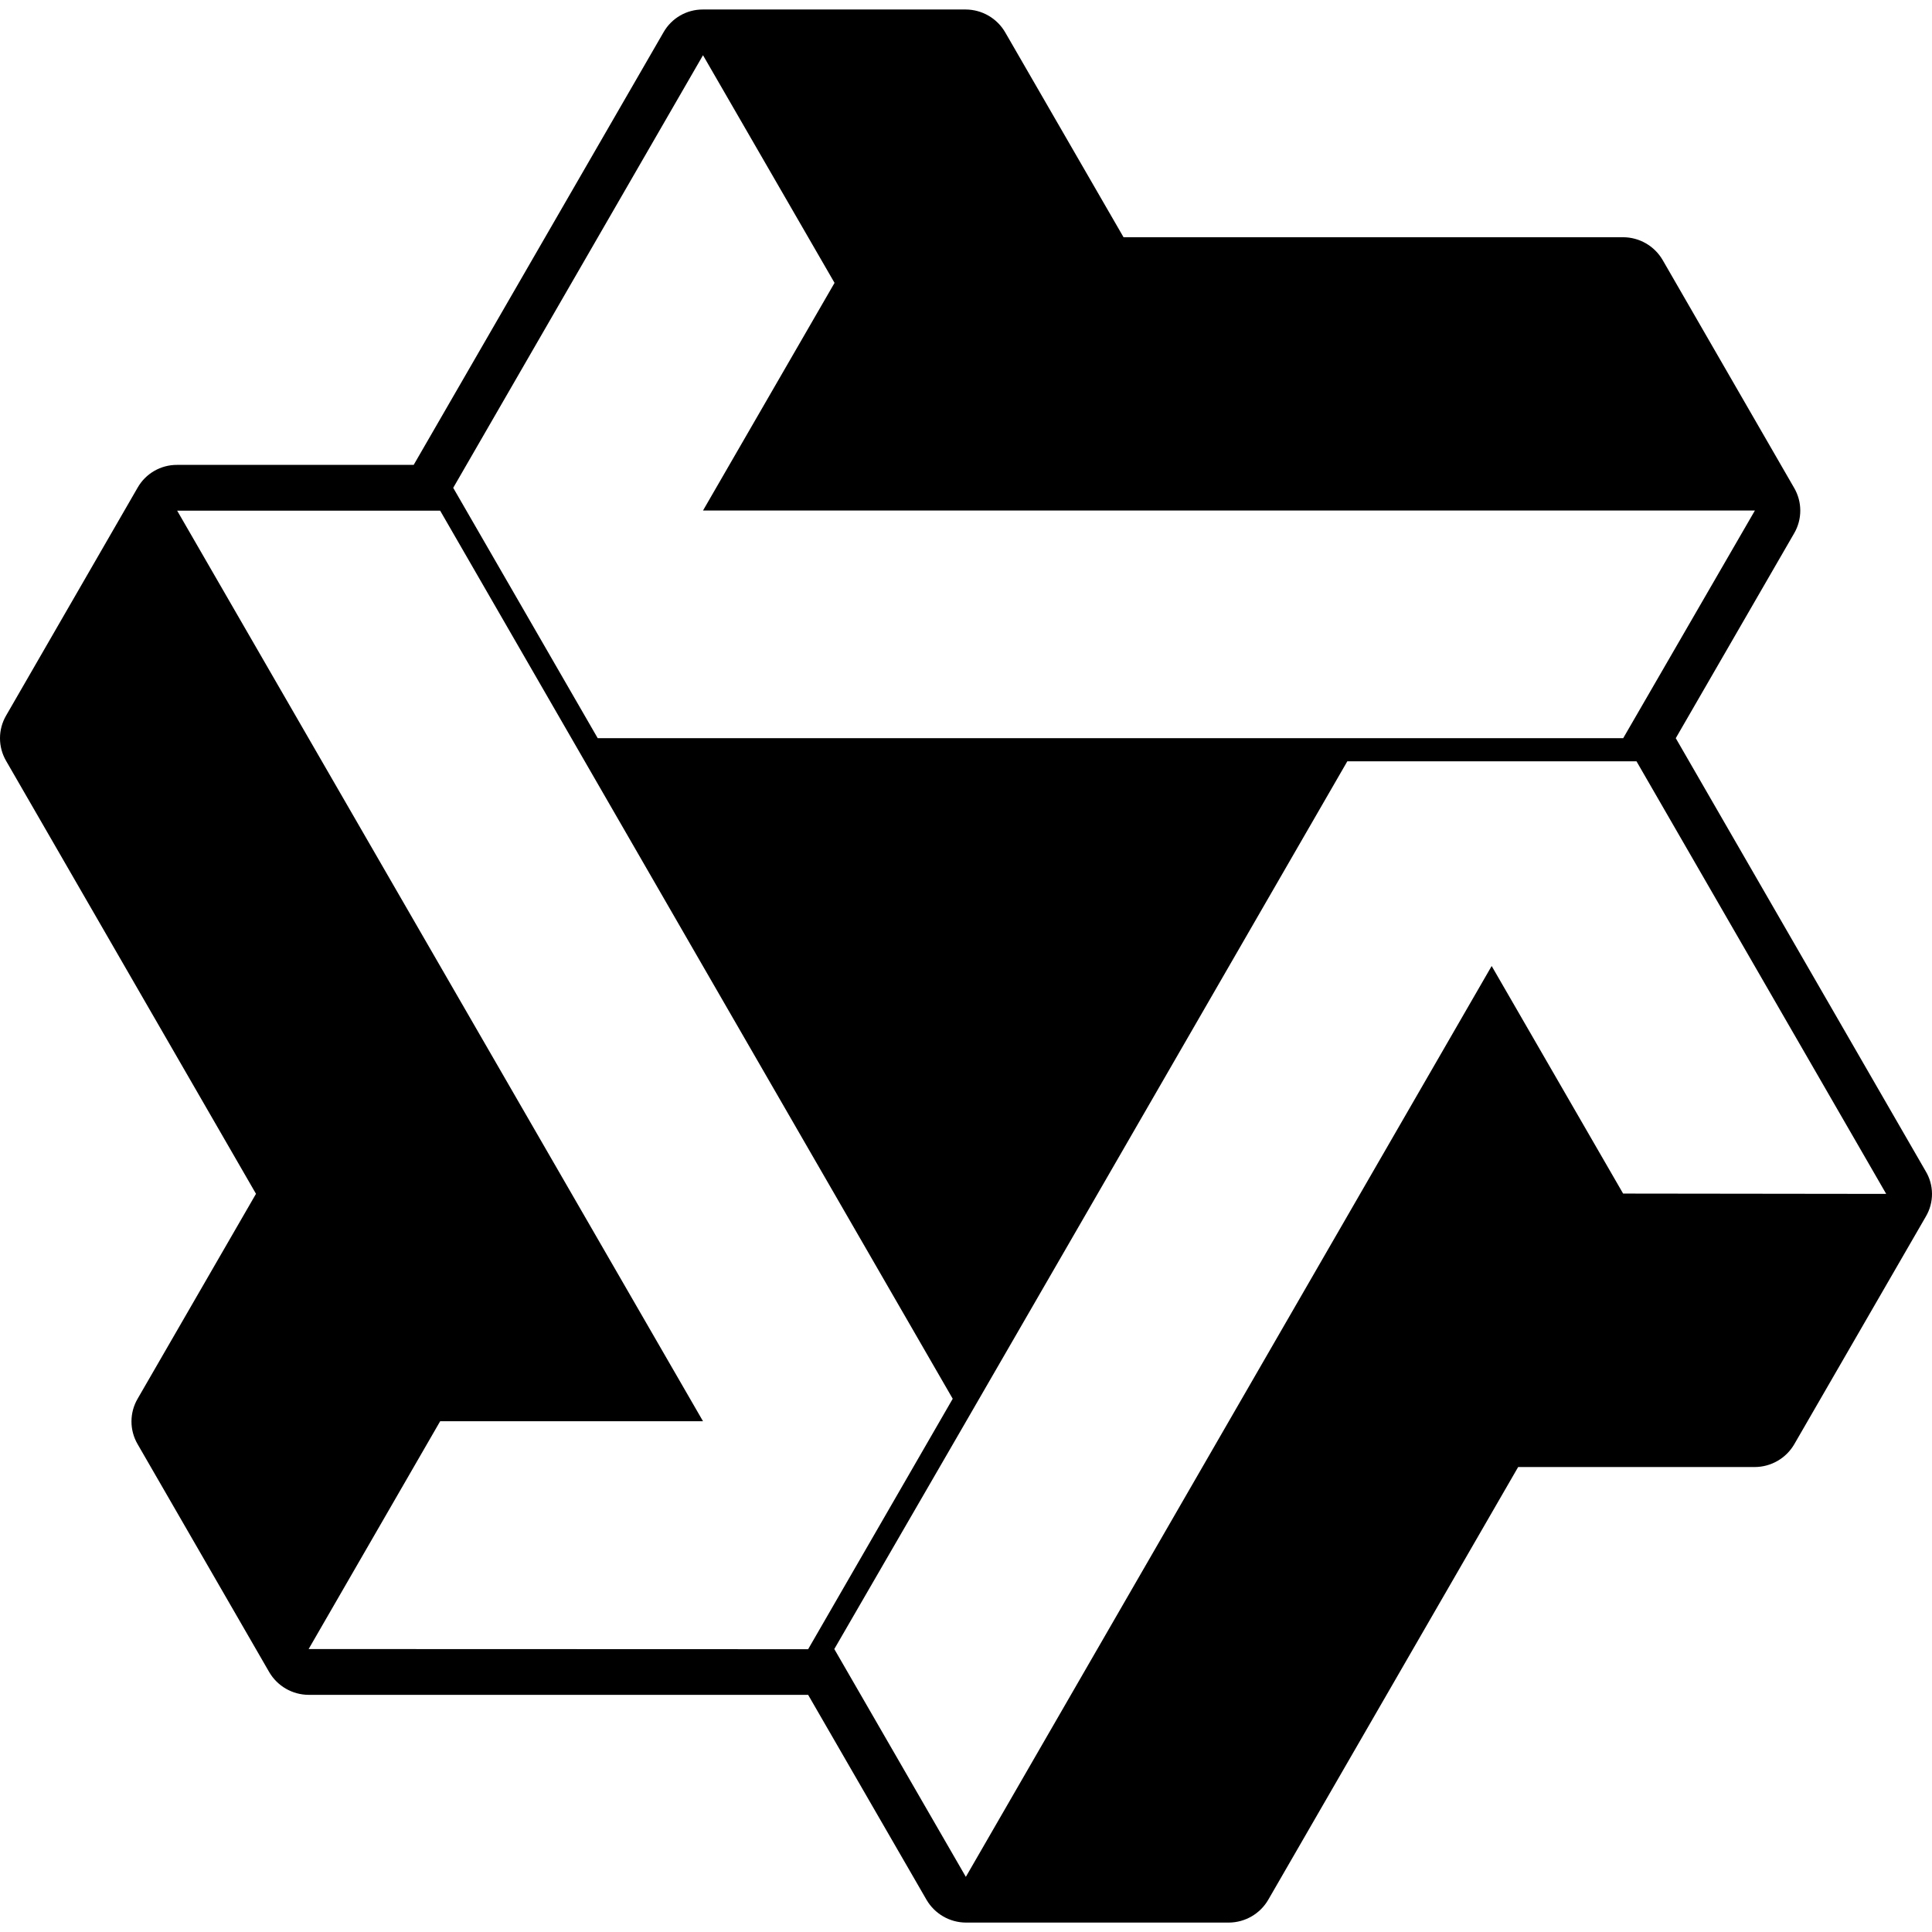
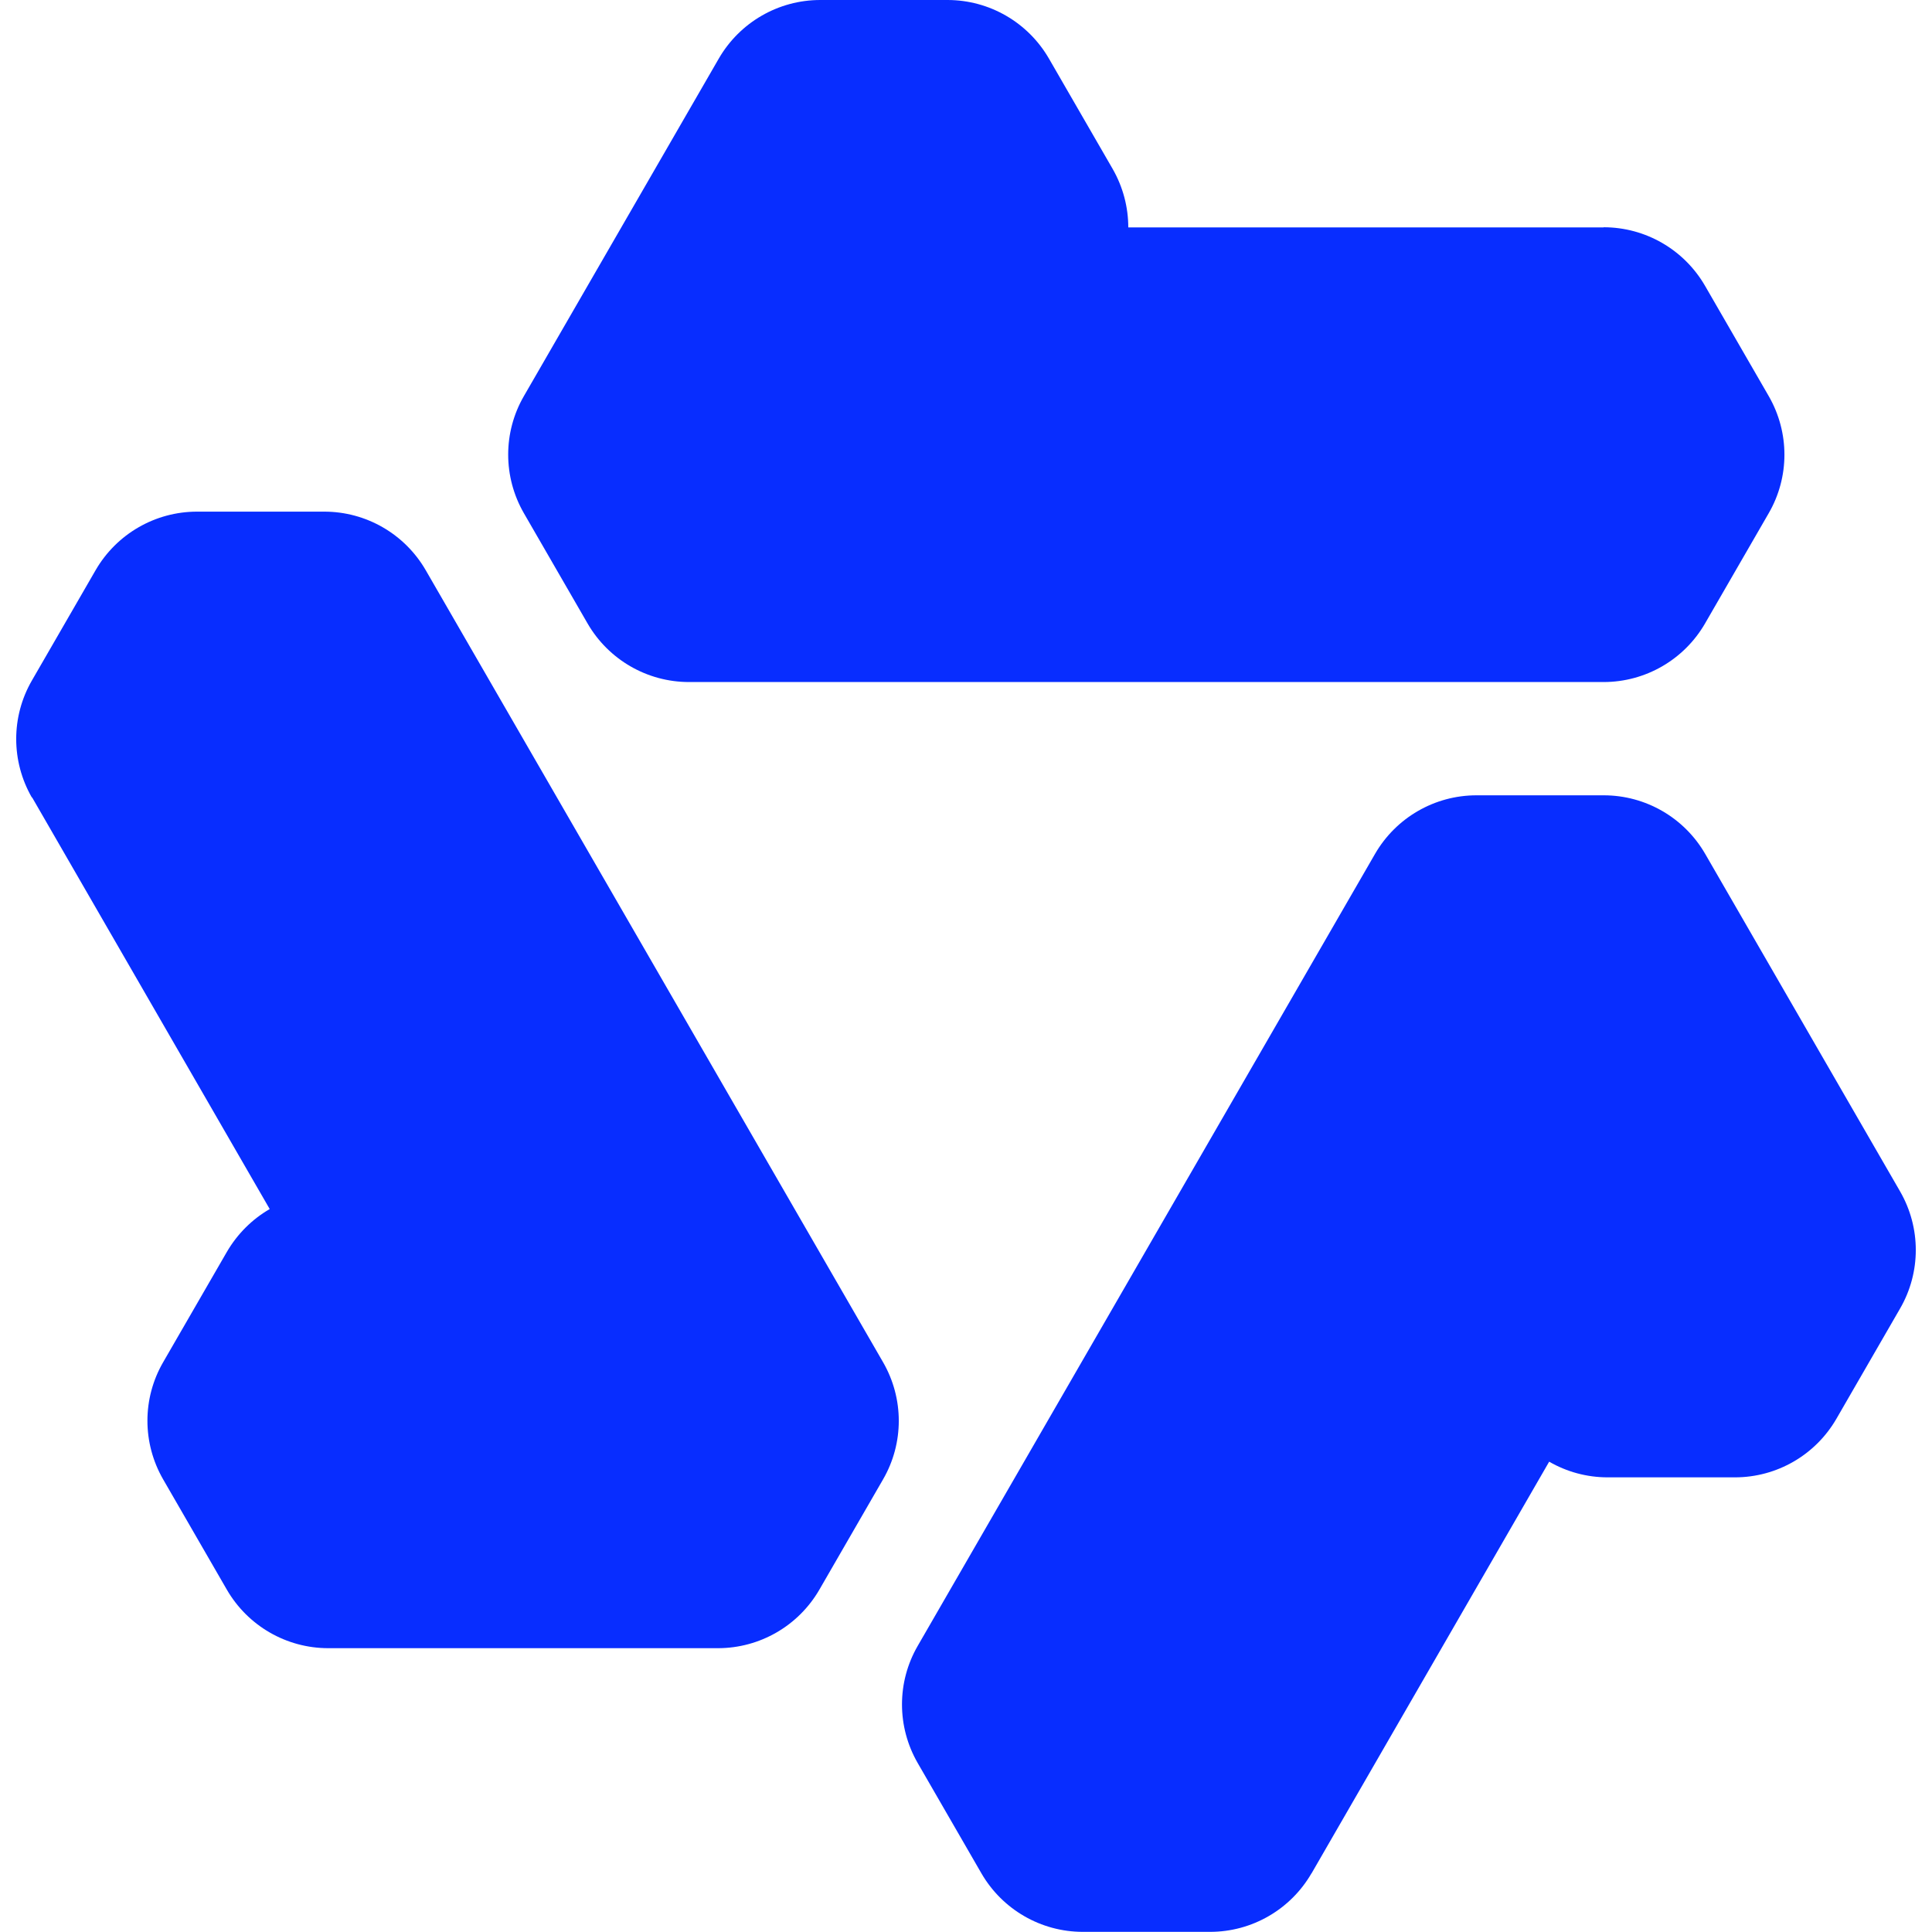
- <svg xmlns="http://www.w3.org/2000/svg" role="img" viewBox="0 0 24 24">
-   <path d="M23.919 14.545 20.817 9.17l1.47-2.544a.56.56 0 0 0 0-.566l-1.633-2.83a.57.57 0 0 0-.49-.283h-6.207L12.487.402a.57.57 0 0 0-.49-.284H8.732a.56.56 0 0 0-.49.284L5.139 5.775h-2.94a.56.56 0 0 0-.49.284L.077 8.887a.56.56 0 0 0 0 .567L3.18 14.83l-1.47 2.545a.56.56 0 0 0 0 .566l1.634 2.83a.57.57 0 0 0 .49.283h6.205l1.47 2.545a.57.57 0 0 0 .49.284h3.266a.57.57 0 0 0 .49-.284l3.104-5.375h2.94a.57.57 0 0 0 .49-.283l1.634-2.828a.55.55 0 0 0-.004-.568M8.733.686l1.634 2.828-1.634 2.828H21.8L20.164 9.17H7.425L5.63 6.06Zm1.306 19.801-6.205-.002 1.634-2.83h3.265L2.201 6.344h3.267q3.182 5.517 6.367 11.032zm10.124-5.66L18.53 12l-6.532 11.315-1.634-2.83c2.129-3.673 4.25-7.351 6.373-11.028h3.592l3.102 5.374z" />
+ <svg xmlns="http://www.w3.org/2000/svg" viewBox="17.5 27.7 135.6 135.6">
+   <path fill="#082DFF" d="M130.06,43.66h-33.37c0-1.42-.37-2.84-1.1-4.11l-4.47-7.74c-1.47-2.54-4.18-4.11-7.12-4.11h-8.93c-2.94,0-5.65,1.57-7.12,4.11l-13.68,23.69c-1.47,2.54-1.47,5.67,0,8.22l4.47,7.74c1.47,2.54,4.18,4.11,7.12,4.11h64.19c2.94,0,5.65-1.57,7.12-4.11l4.47-7.74c1.47-2.54,1.47-5.67,0-8.22l-4.47-7.74c-1.47-2.54-4.18-4.11-7.12-4.11Z" />
+   <path fill="#082DFF" d="M19.75,83.66l16.68,28.9c-1.23.71-2.27,1.74-3.01,3.01l-4.47,7.74c-1.47,2.54-1.47,5.67,0,8.22l4.47,7.74c1.47,2.54,4.18,4.11,7.12,4.11h27.35c2.94,0,5.65-1.57,7.12-4.11l4.47-7.74c1.47-2.54,1.47-5.67,0-8.22l-32.1-55.59c-1.47-2.54-4.18-4.11-7.12-4.11h-8.93c-2.94,0-5.65,1.57-7.12,4.11l-4.47,7.74c-1.47,2.54-1.47,5.67,0,8.22Z" />
+   <path fill="#082DFF" d="M109.55,159.19l16.68-28.9c1.23.71,2.64,1.1,4.11,1.1h8.93c2.94,0,5.65-1.57,7.12-4.11l4.47-7.74c1.47-2.54,1.47-5.67,0-8.22l-13.68-23.69c-1.47-2.54-4.18-4.11-7.12-4.11h-8.93c-2.94,0-5.65,1.57-7.12,4.11l-32.1,55.59c-1.47,2.54-1.47,5.67,0,8.22l4.47,7.74c1.47,2.54,4.18,4.11,7.12,4.11h8.93c2.94,0,5.65-1.57,7.12-4.11Z" />
</svg>
